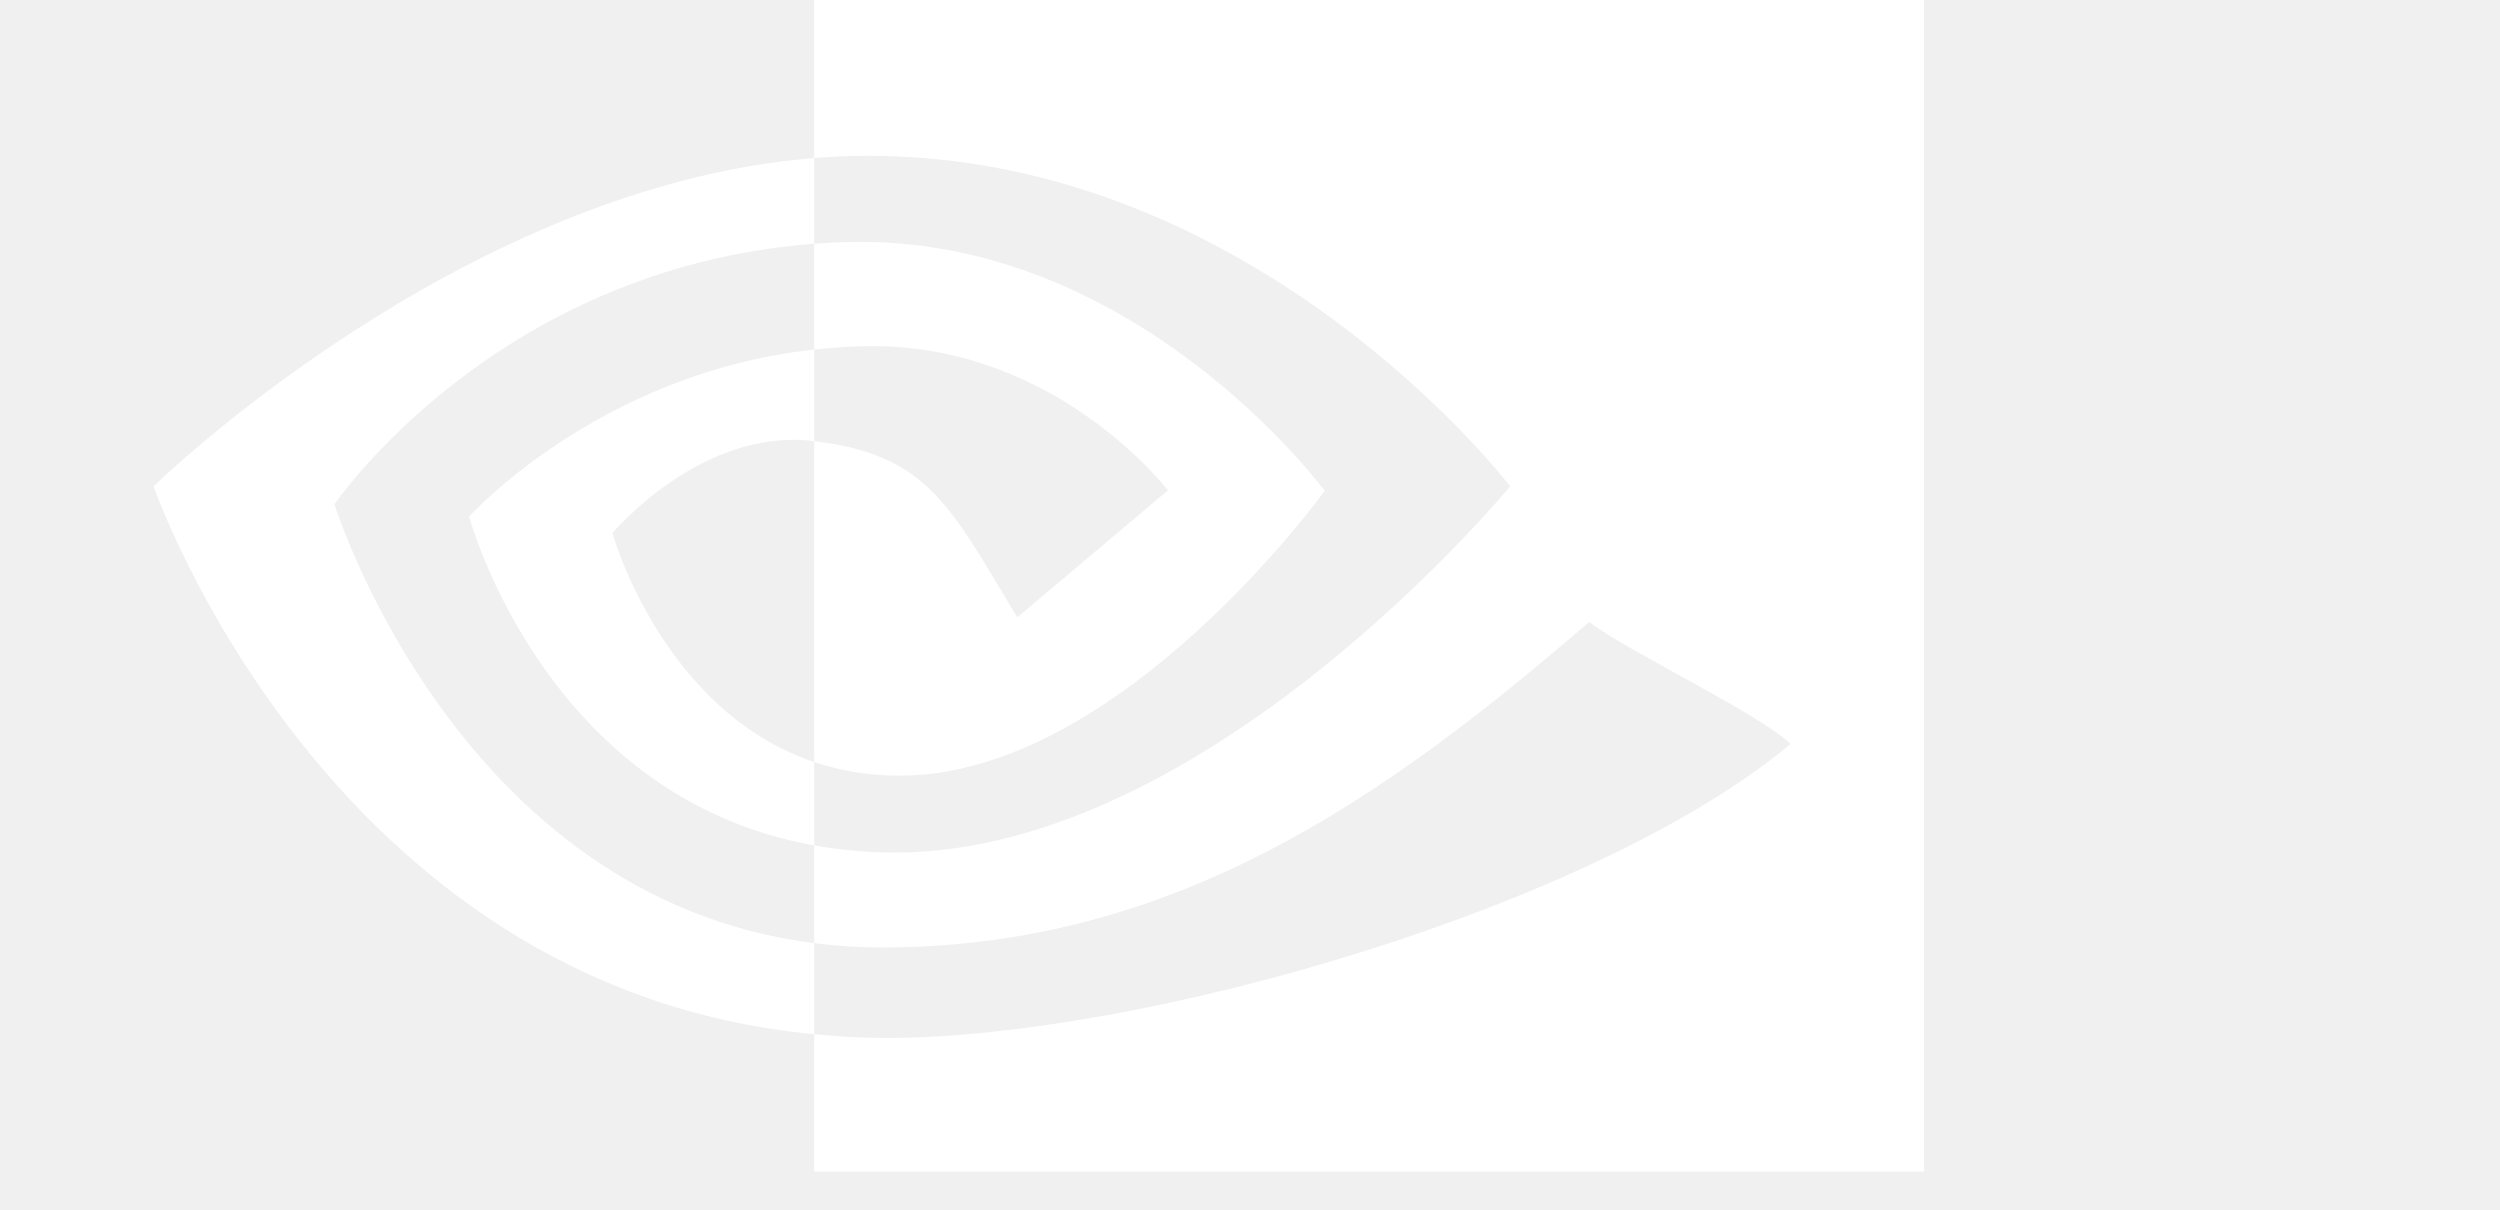
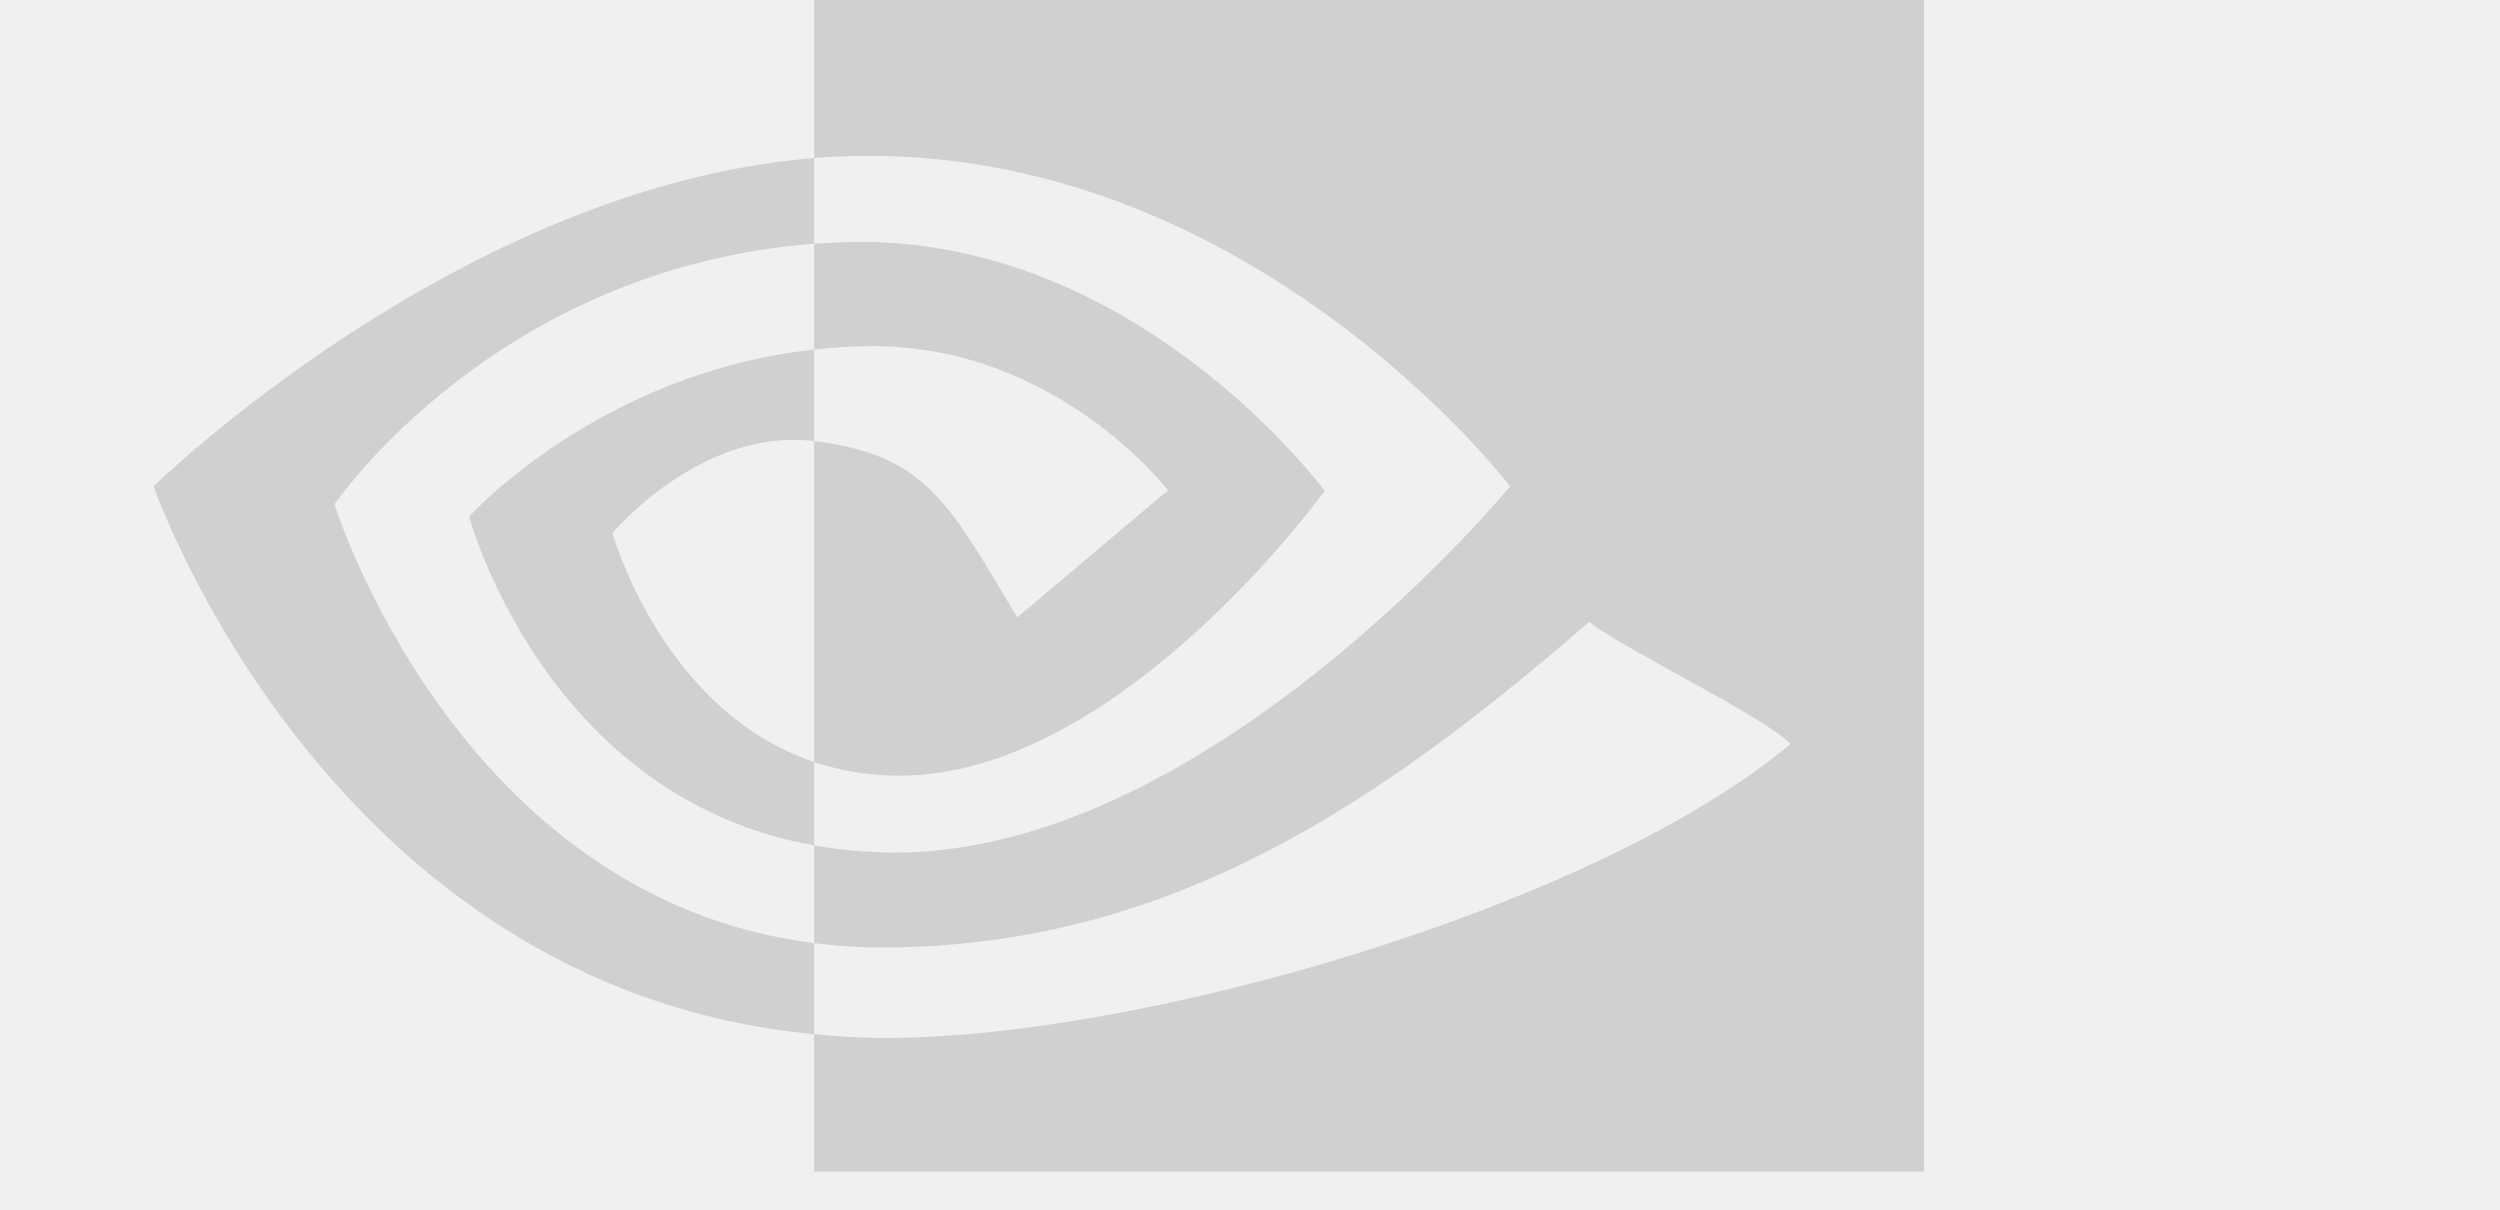
<svg xmlns="http://www.w3.org/2000/svg" version="1.1" id="svg2" x="0px" y="0px" viewBox="35.188 31.512 351.46 170" enable-background="new 35.188 31.512 351.46 258.785" xml:space="preserve">
-   <path id="path21" fill="#ffffff" d="M82.211,102.414c0,0,22.504-33.203,67.437-36.638V53.73  c-49.769,3.997-92.867,46.149-92.867,46.149s24.41,70.565,92.867,77.026v-12.804C99.411,157.781,82.211,102.414,82.211,102.414z   M149.648,138.637v11.726c-37.968-6.769-48.507-46.237-48.507-46.237s18.23-20.195,48.507-23.47v12.867  c-0.023,0-0.039-0.007-0.058-0.007c-15.891-1.907-28.305,12.938-28.305,12.938S128.243,131.445,149.648,138.637 M149.648,31.512  V53.73c1.461-0.112,2.922-0.207,4.391-0.257c56.582-1.907,93.449,46.406,93.449,46.406s-42.343,51.488-86.457,51.488  c-4.043,0-7.828-0.375-11.383-1.005v13.739c3.04,0.386,6.192,0.613,9.481,0.613c41.051,0,70.738-20.965,99.484-45.778  c4.766,3.817,24.278,13.103,28.289,17.168c-27.332,22.883-91.031,41.329-127.144,41.329c-3.481,0-6.824-0.211-10.11-0.528v19.306  h156.032V31.512H149.648z M149.648,80.656V65.777c1.446-0.101,2.903-0.179,4.391-0.226c40.688-1.278,67.382,34.965,67.382,34.965  s-28.832,40.043-59.746,40.043c-4.449,0-8.438-0.715-12.028-1.922V93.523c15.84,1.914,19.028,8.911,28.551,24.786l21.18-17.859  c0,0-15.461-20.277-41.524-20.277C155.021,80.172,152.31,80.371,149.648,80.656" />
+   <path id="path21" fill="#d0d0d0" d="M82.211,102.414c0,0,22.504-33.203,67.437-36.638V53.73  c-49.769,3.997-92.867,46.149-92.867,46.149s24.41,70.565,92.867,77.026v-12.804C99.411,157.781,82.211,102.414,82.211,102.414z   M149.648,138.637v11.726c-37.968-6.769-48.507-46.237-48.507-46.237s18.23-20.195,48.507-23.47v12.867  c-0.023,0-0.039-0.007-0.058-0.007c-15.891-1.907-28.305,12.938-28.305,12.938S128.243,131.445,149.648,138.637 M149.648,31.512  V53.73c1.461-0.112,2.922-0.207,4.391-0.257c56.582-1.907,93.449,46.406,93.449,46.406s-42.343,51.488-86.457,51.488  c-4.043,0-7.828-0.375-11.383-1.005v13.739c3.04,0.386,6.192,0.613,9.481,0.613c41.051,0,70.738-20.965,99.484-45.778  c4.766,3.817,24.278,13.103,28.289,17.168c-27.332,22.883-91.031,41.329-127.144,41.329c-3.481,0-6.824-0.211-10.11-0.528v19.306  h156.032V31.512H149.648z M149.648,80.656V65.777c1.446-0.101,2.903-0.179,4.391-0.226c40.688-1.278,67.382,34.965,67.382,34.965  s-28.832,40.043-59.746,40.043c-4.449,0-8.438-0.715-12.028-1.922V93.523c15.84,1.914,19.028,8.911,28.551,24.786l21.18-17.859  c0,0-15.461-20.277-41.524-20.277C155.021,80.172,152.31,80.371,149.648,80.656" />
</svg>
